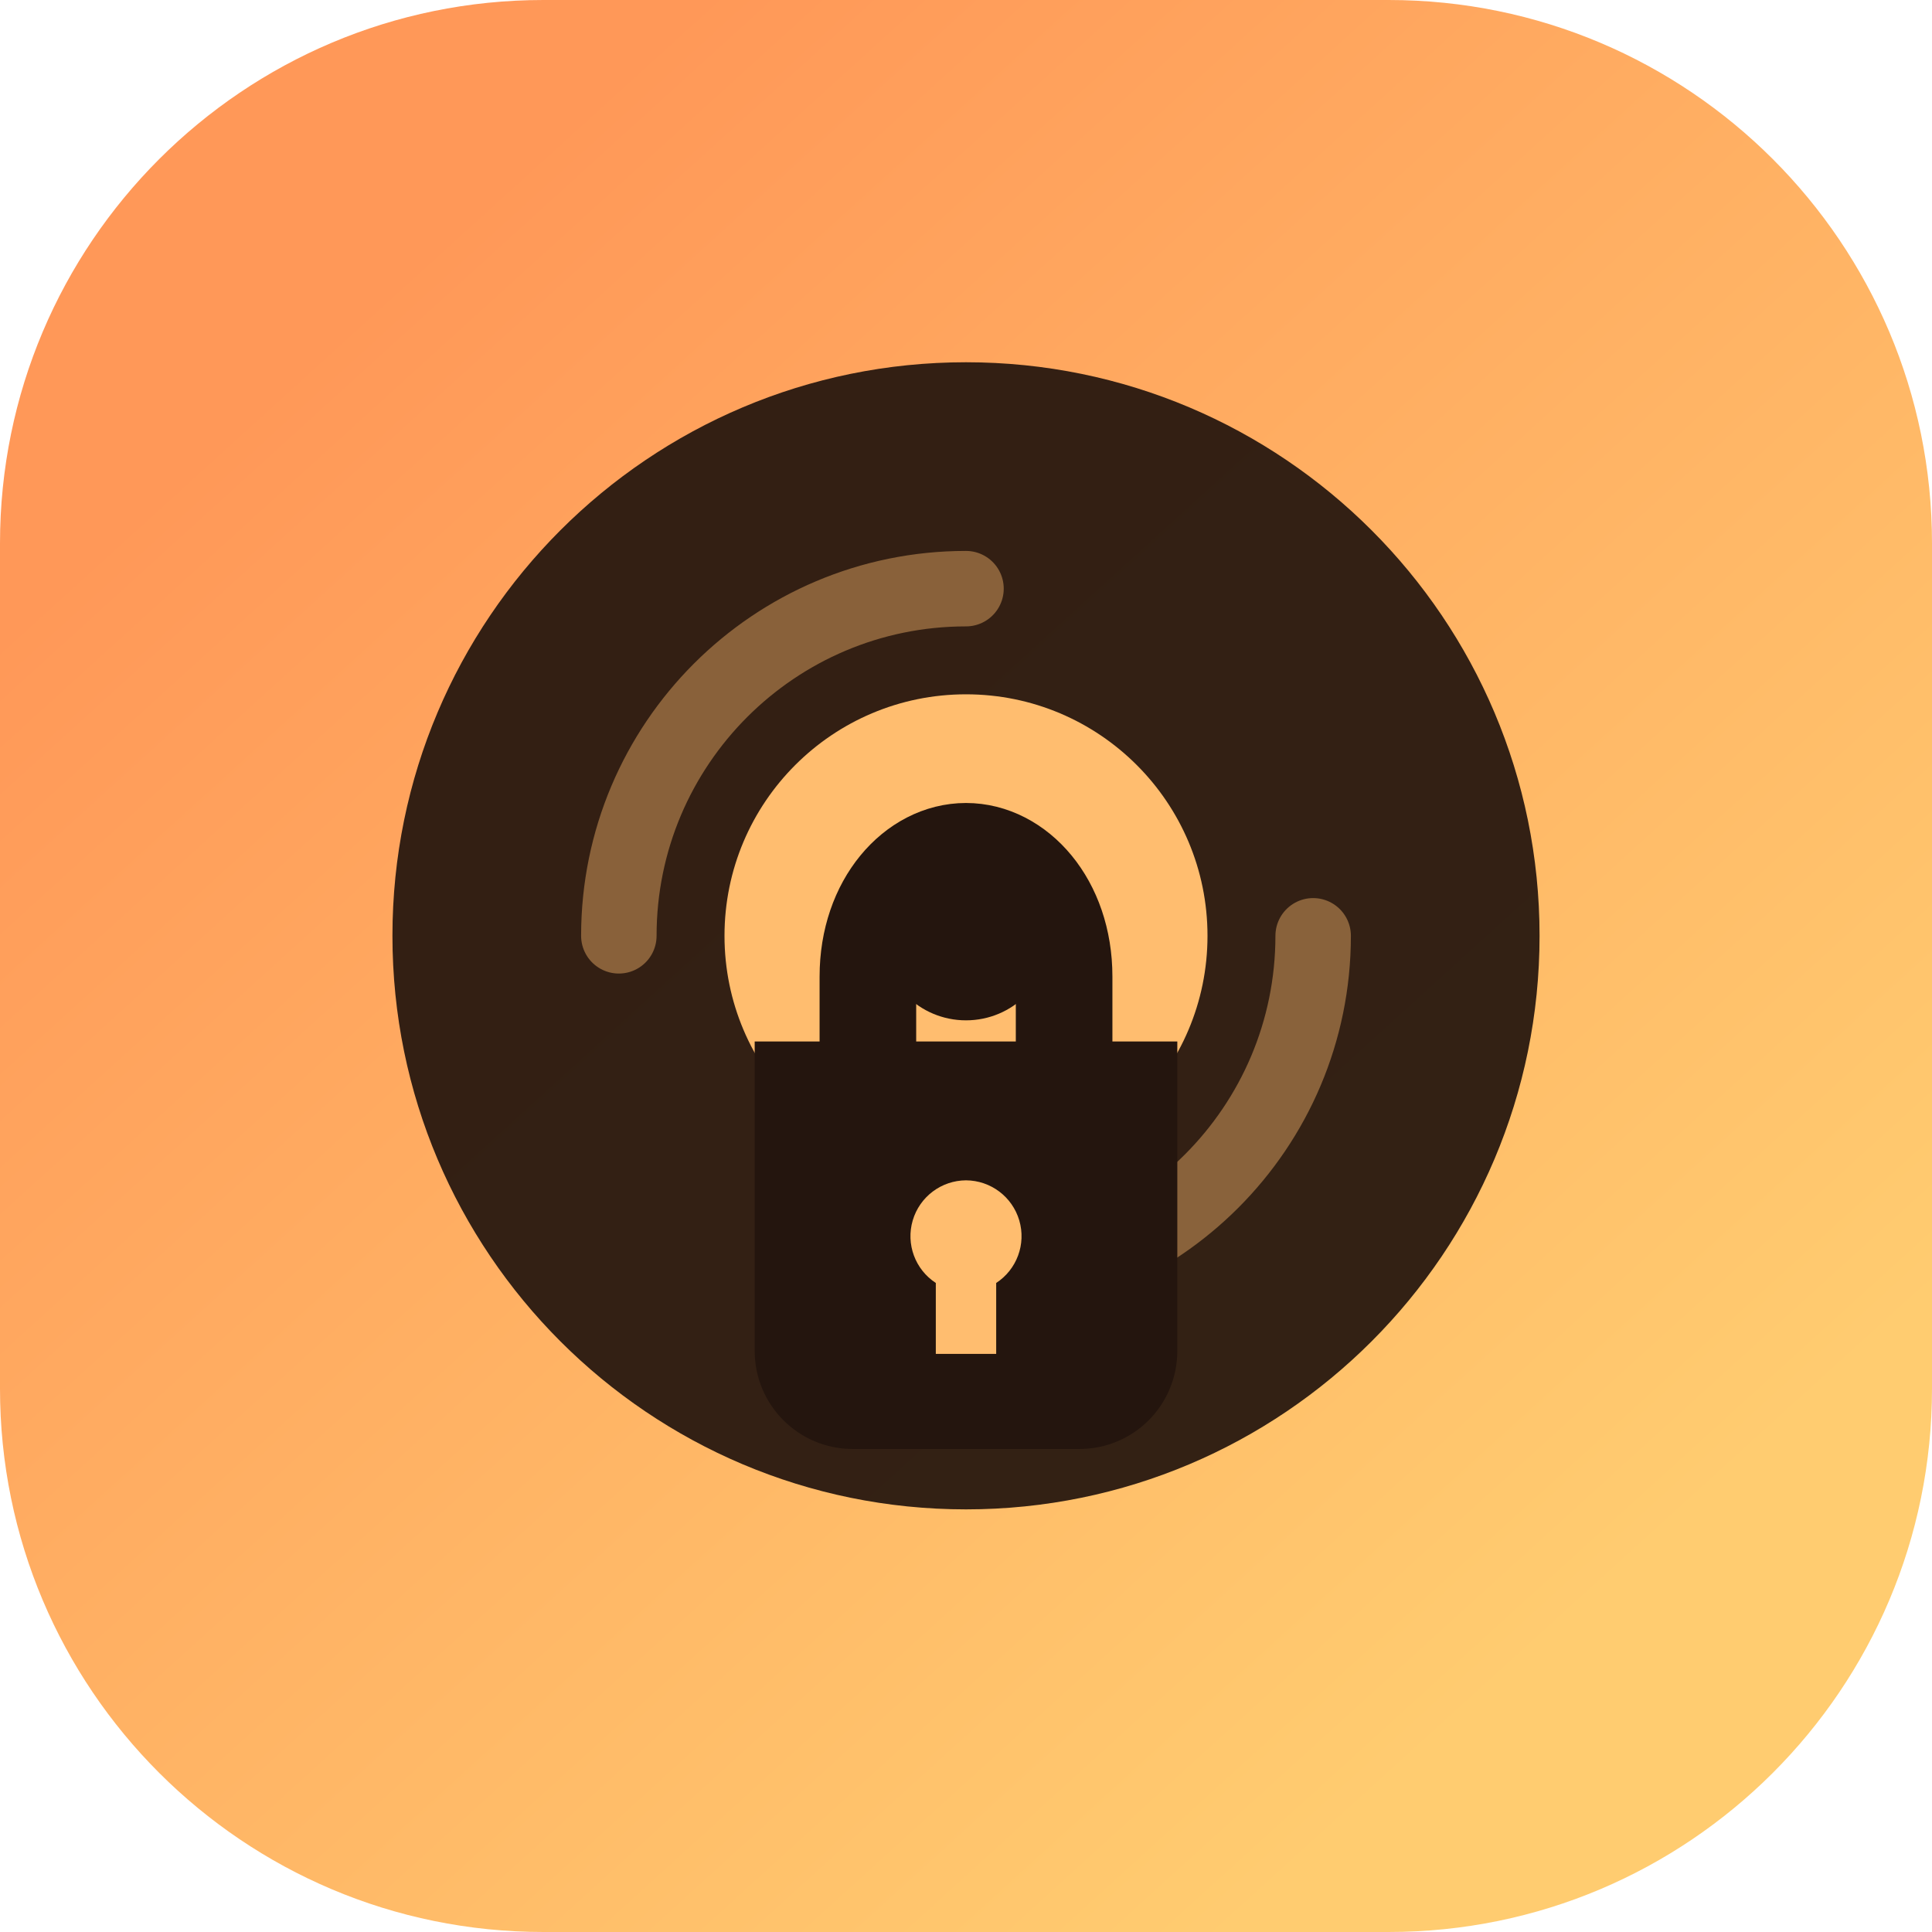
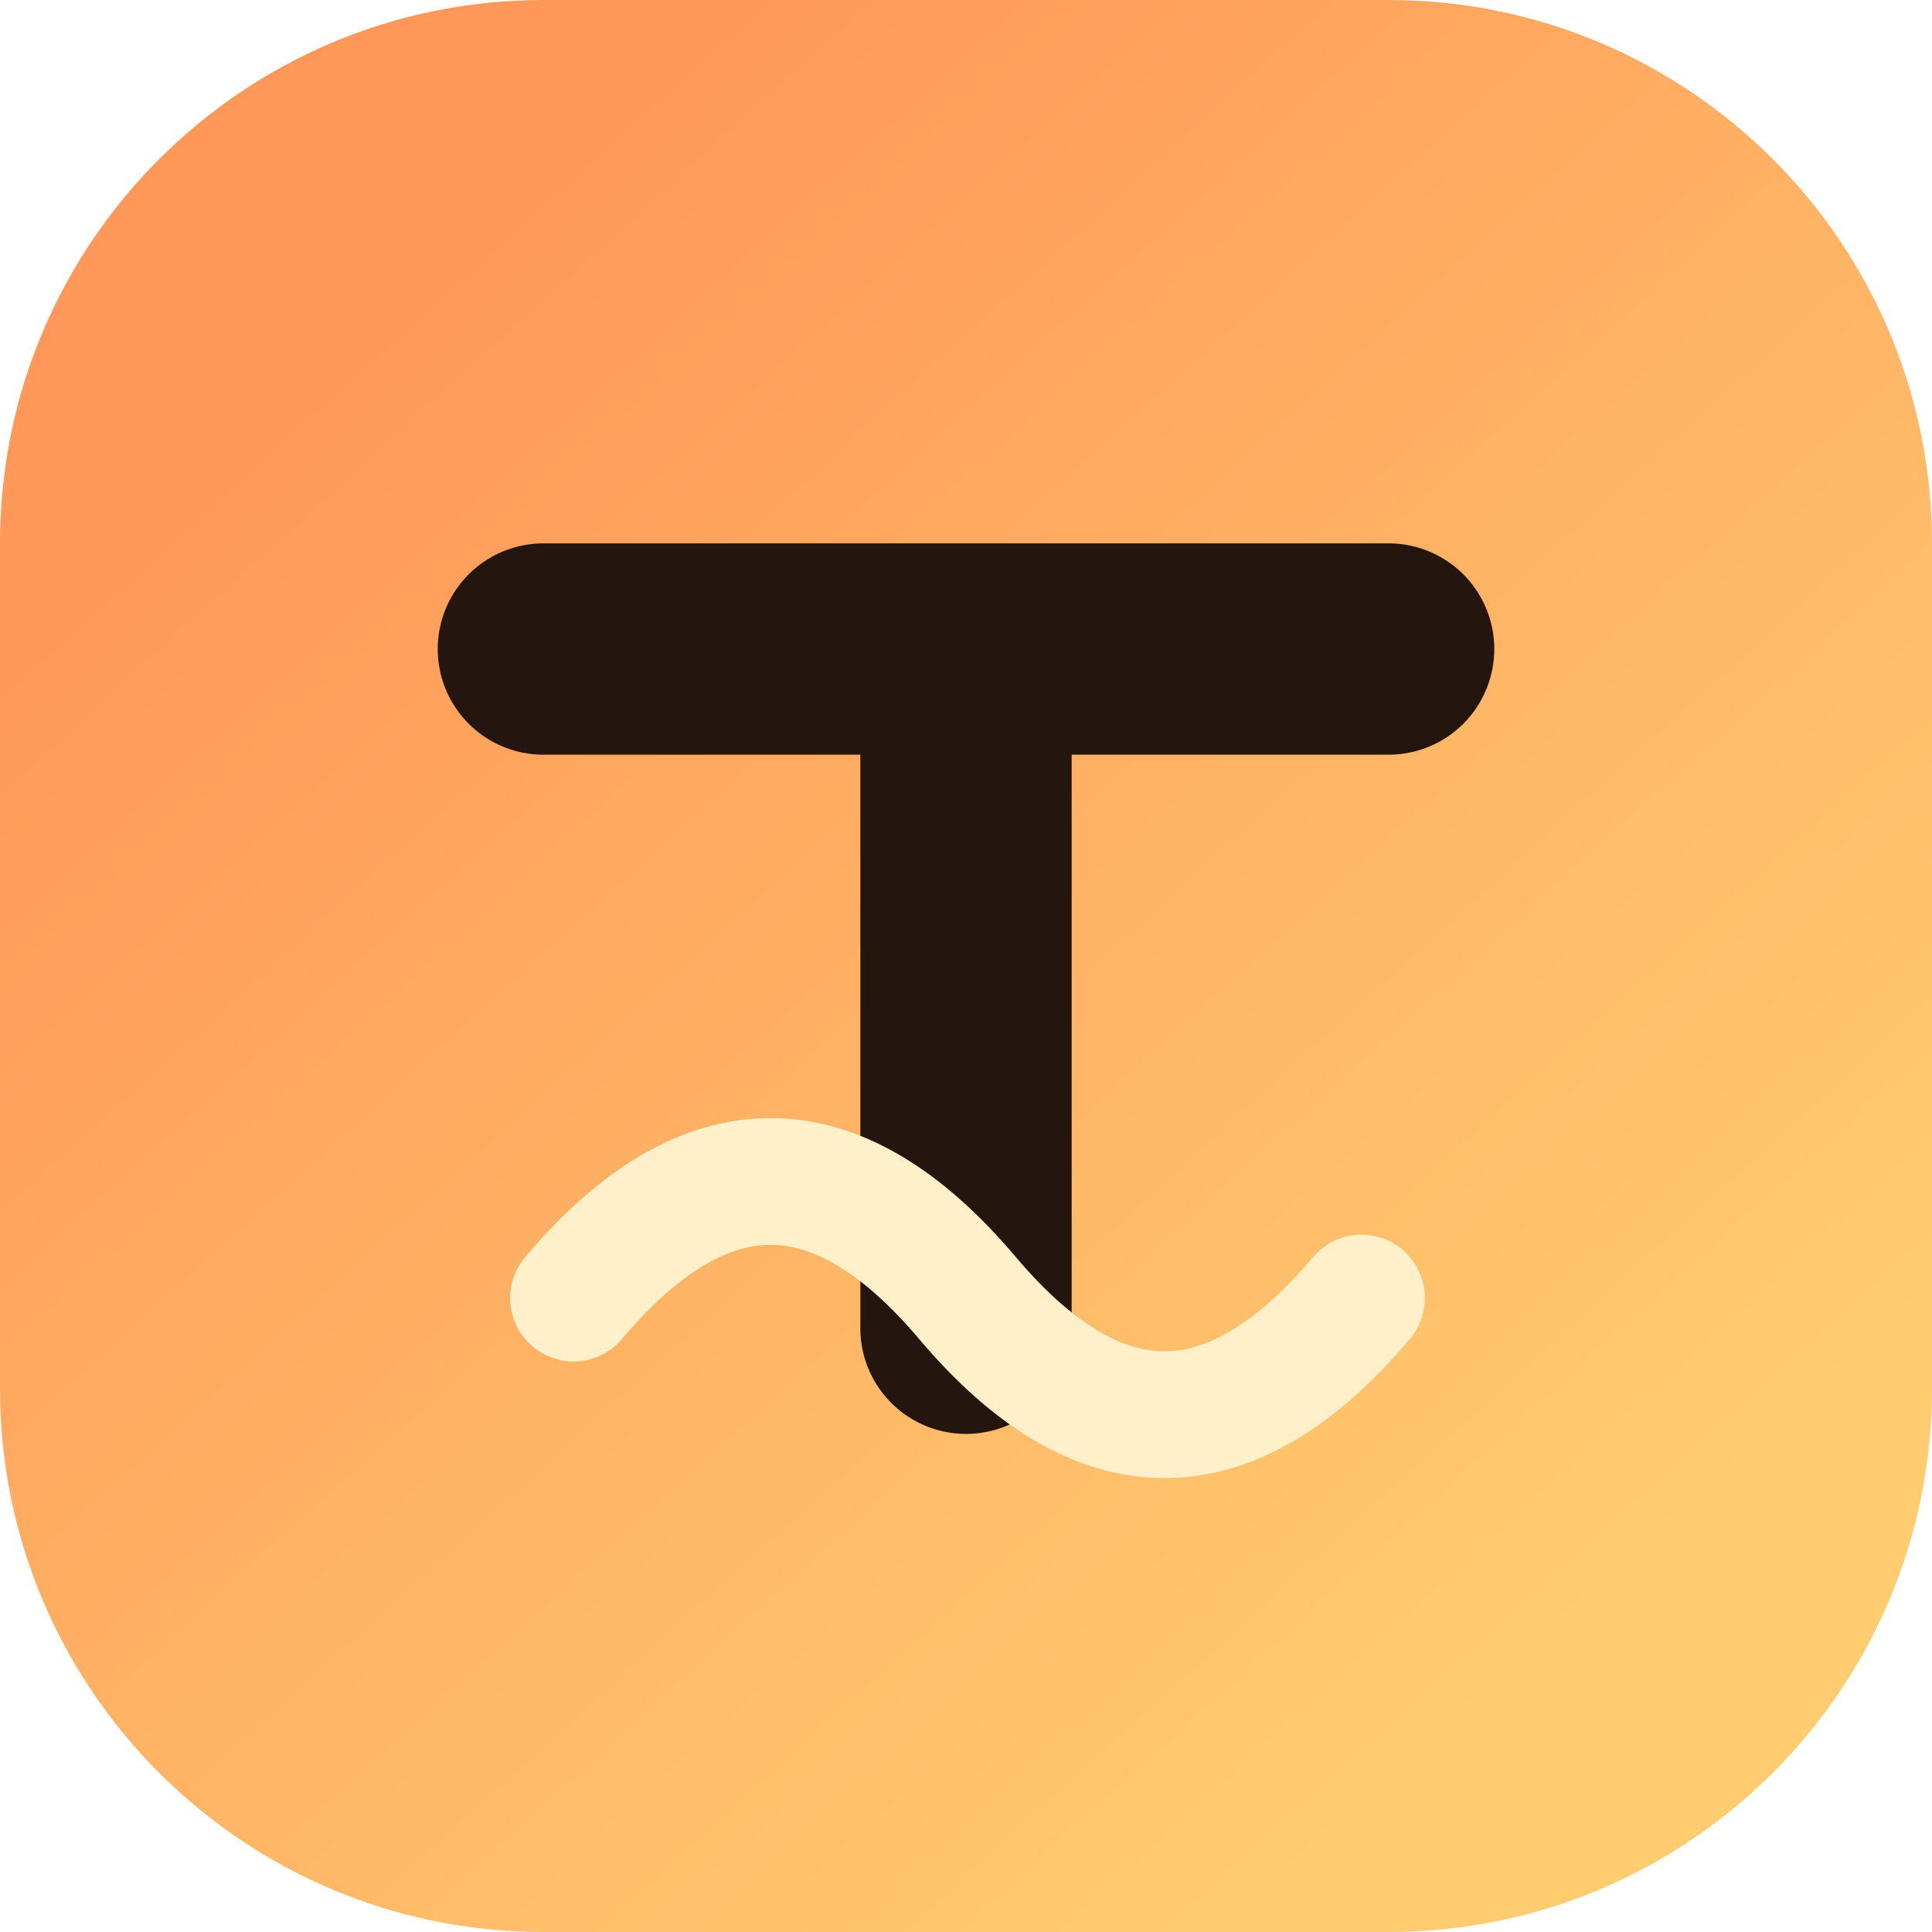
<svg xmlns="http://www.w3.org/2000/svg" viewBox="0 0 64 64">
  <defs>
    <linearGradient id="trackvault-bg" x1="12" y1="10" x2="52" y2="54" gradientUnits="userSpaceOnUse">
      <stop offset="0" stop-color="#ff9858" />
      <stop offset="1" stop-color="#ffcc70" />
    </linearGradient>
  </defs>
  <rect width="64" height="64" rx="18" fill="url(#trackvault-bg)" />
-   <circle cx="32" cy="31" r="19" fill="#24150e" opacity=".93" />
-   <circle cx="32" cy="31" r="8" fill="#ffbd6f" />
-   <circle cx="32" cy="31" r="2.8" fill="#24150e" />
-   <path d="M20.5 31c0-6.35 5.15-11.5 11.5-11.5" fill="none" stroke="#ffbd6f" stroke-width="2.5" stroke-linecap="round" opacity=".42" />
-   <path d="M43.5 31c0 6.35-5.15 11.5-11.5 11.5" fill="none" stroke="#ffbd6f" stroke-width="2.5" stroke-linecap="round" opacity=".42" />
-   <path d="M25 34.5h14v10.25c0 1.8-1.45 3.25-3.25 3.25h-7.5A3.25 3.25 0 0 1 25 44.75V34.5Z" fill="#24150e" />
-   <path d="M28.75 34.5v-2.15c0-2.45 1.55-4.15 3.25-4.15s3.25 1.7 3.25 4.15v2.15" fill="none" stroke="#24150e" stroke-width="3.2" stroke-linecap="round" stroke-linejoin="round" />
-   <path d="M32 39.1a1.85 1.85 0 0 1 1 3.4v2.35h-2V42.5a1.85 1.85 0 0 1 1-3.4Z" fill="#ffbd6f" />
+   <path d="M18 21.5h28" fill="none" stroke="#24150e" stroke-width="7" stroke-linecap="round" />
+   <path d="M32 22v22" fill="none" stroke="#24150e" stroke-width="7" stroke-linecap="round" />
+   <path d="M19 43c4.35-5.15 8.7-5.15 13.05 0s8.7 5.15 13.05 0" fill="none" stroke="#fff0c9" stroke-width="4.2" stroke-linecap="round" stroke-linejoin="round" />
</svg>
